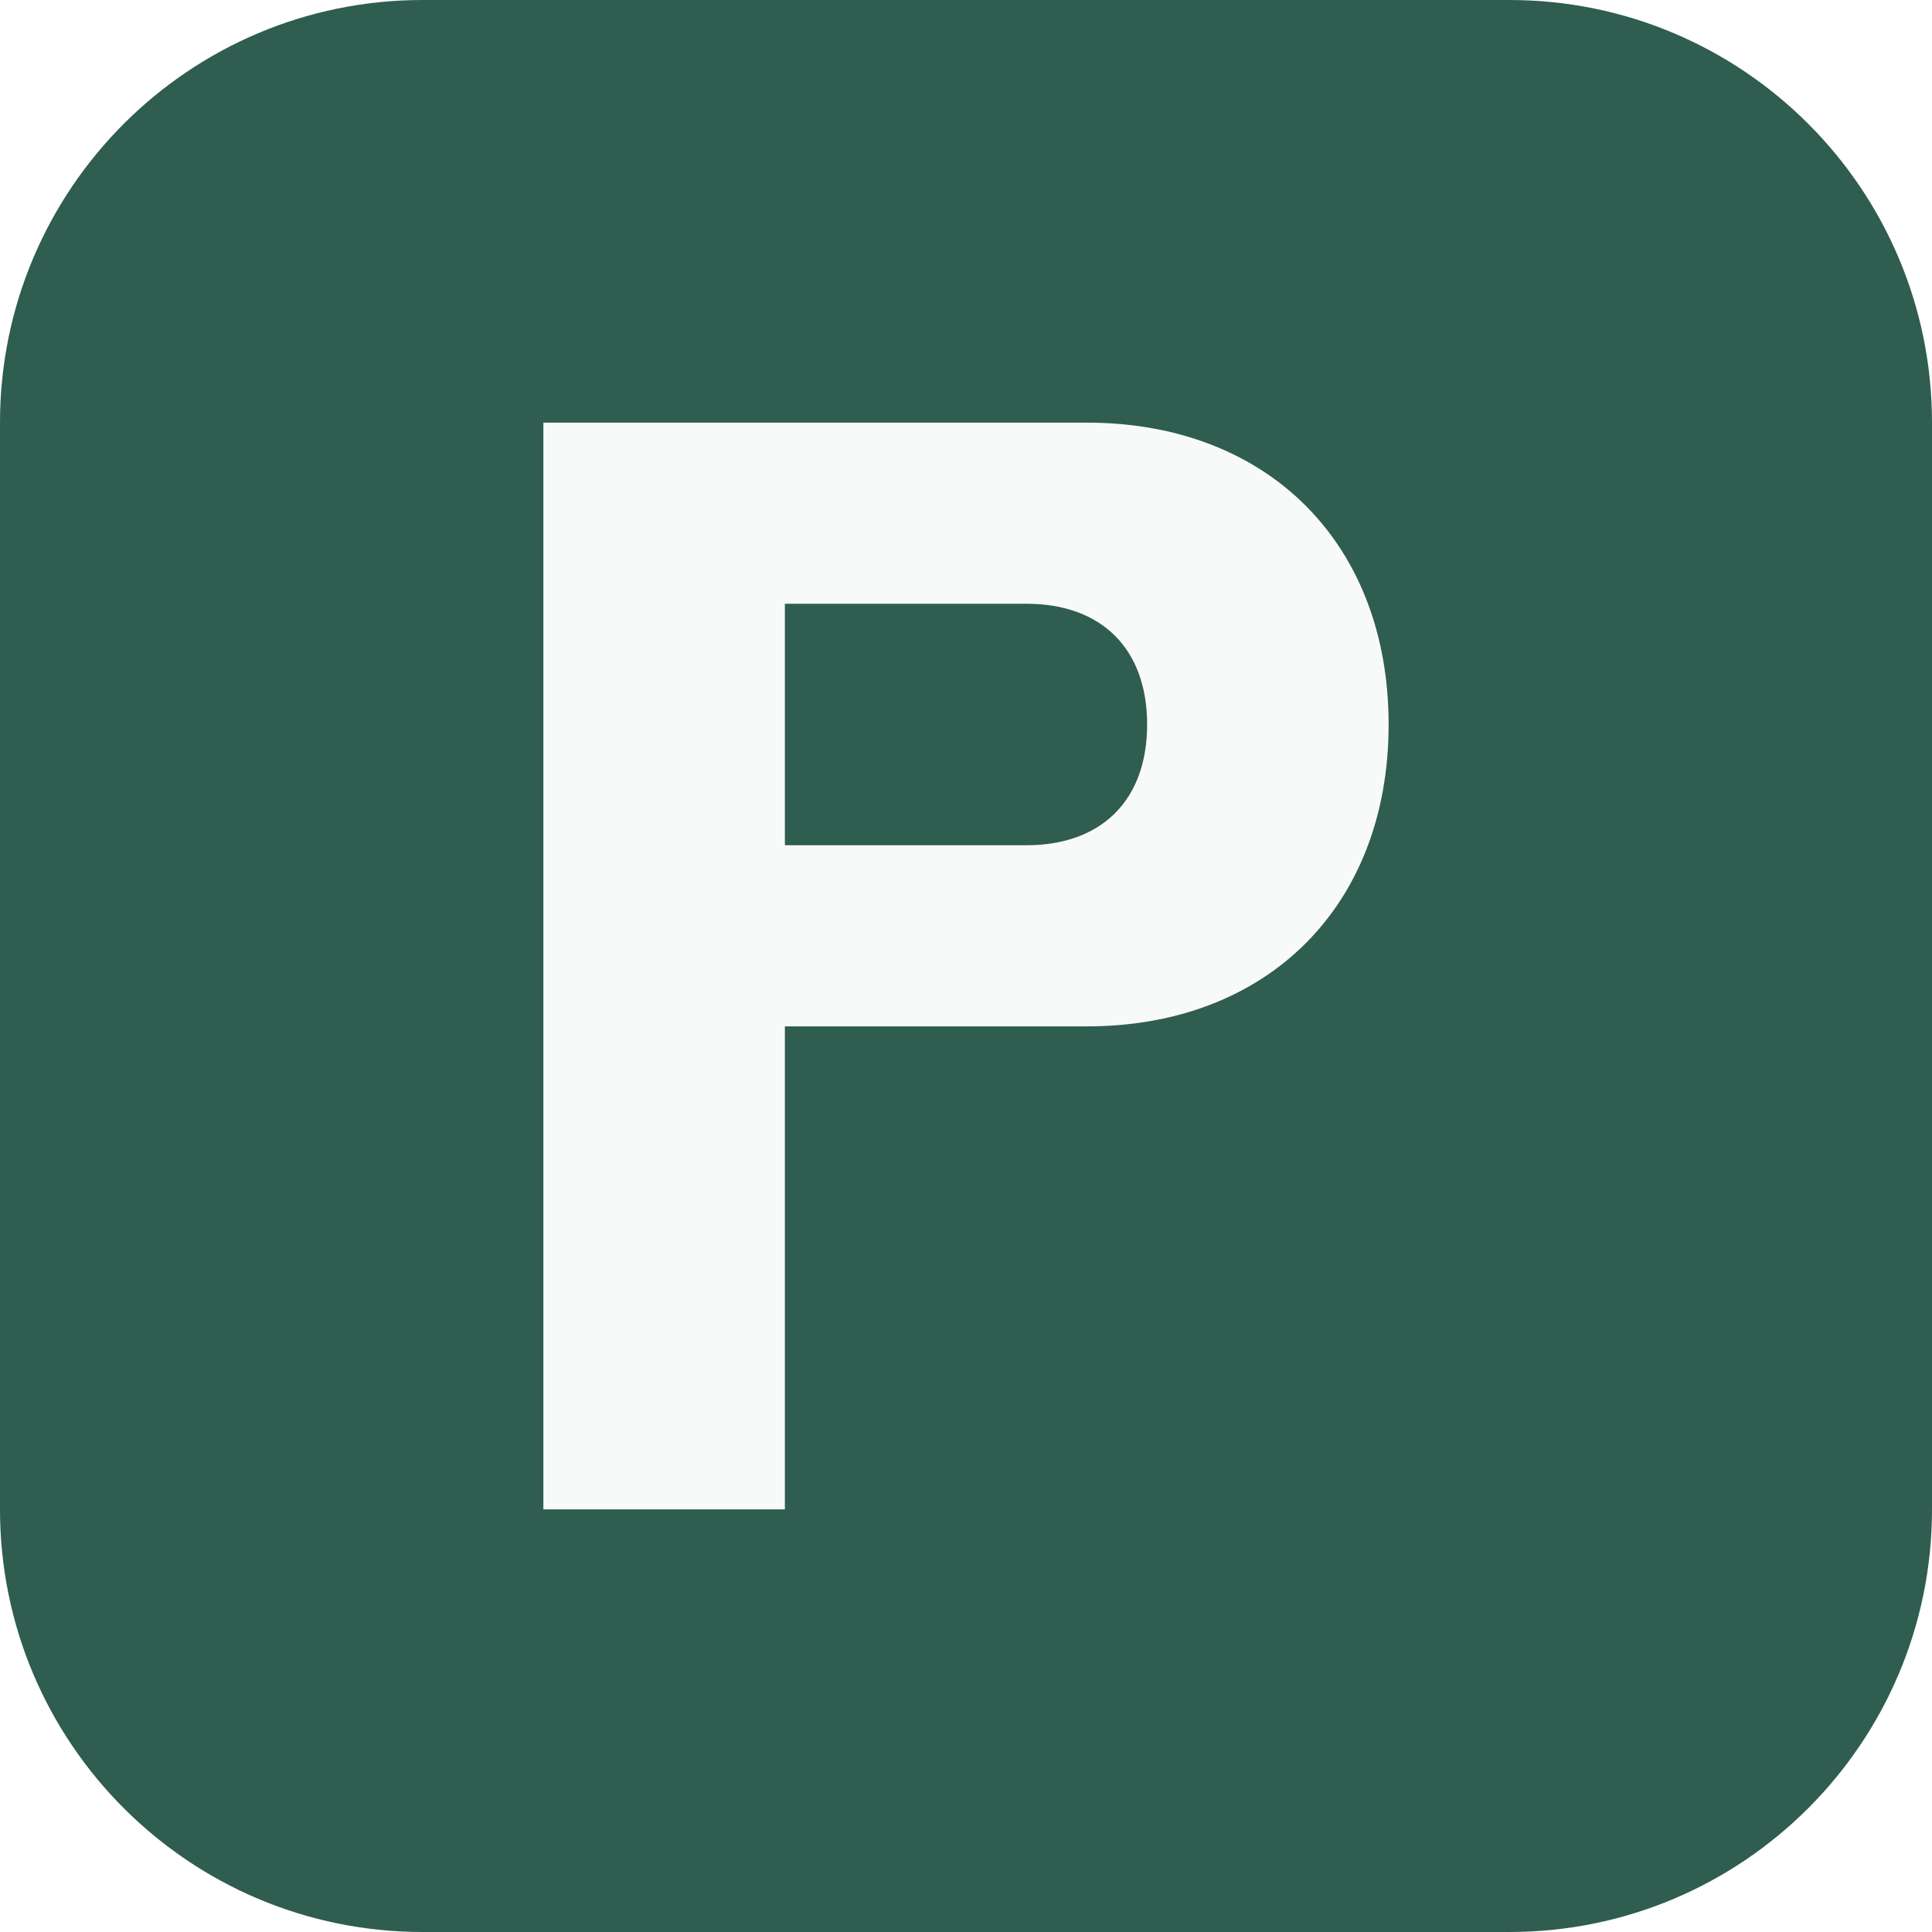
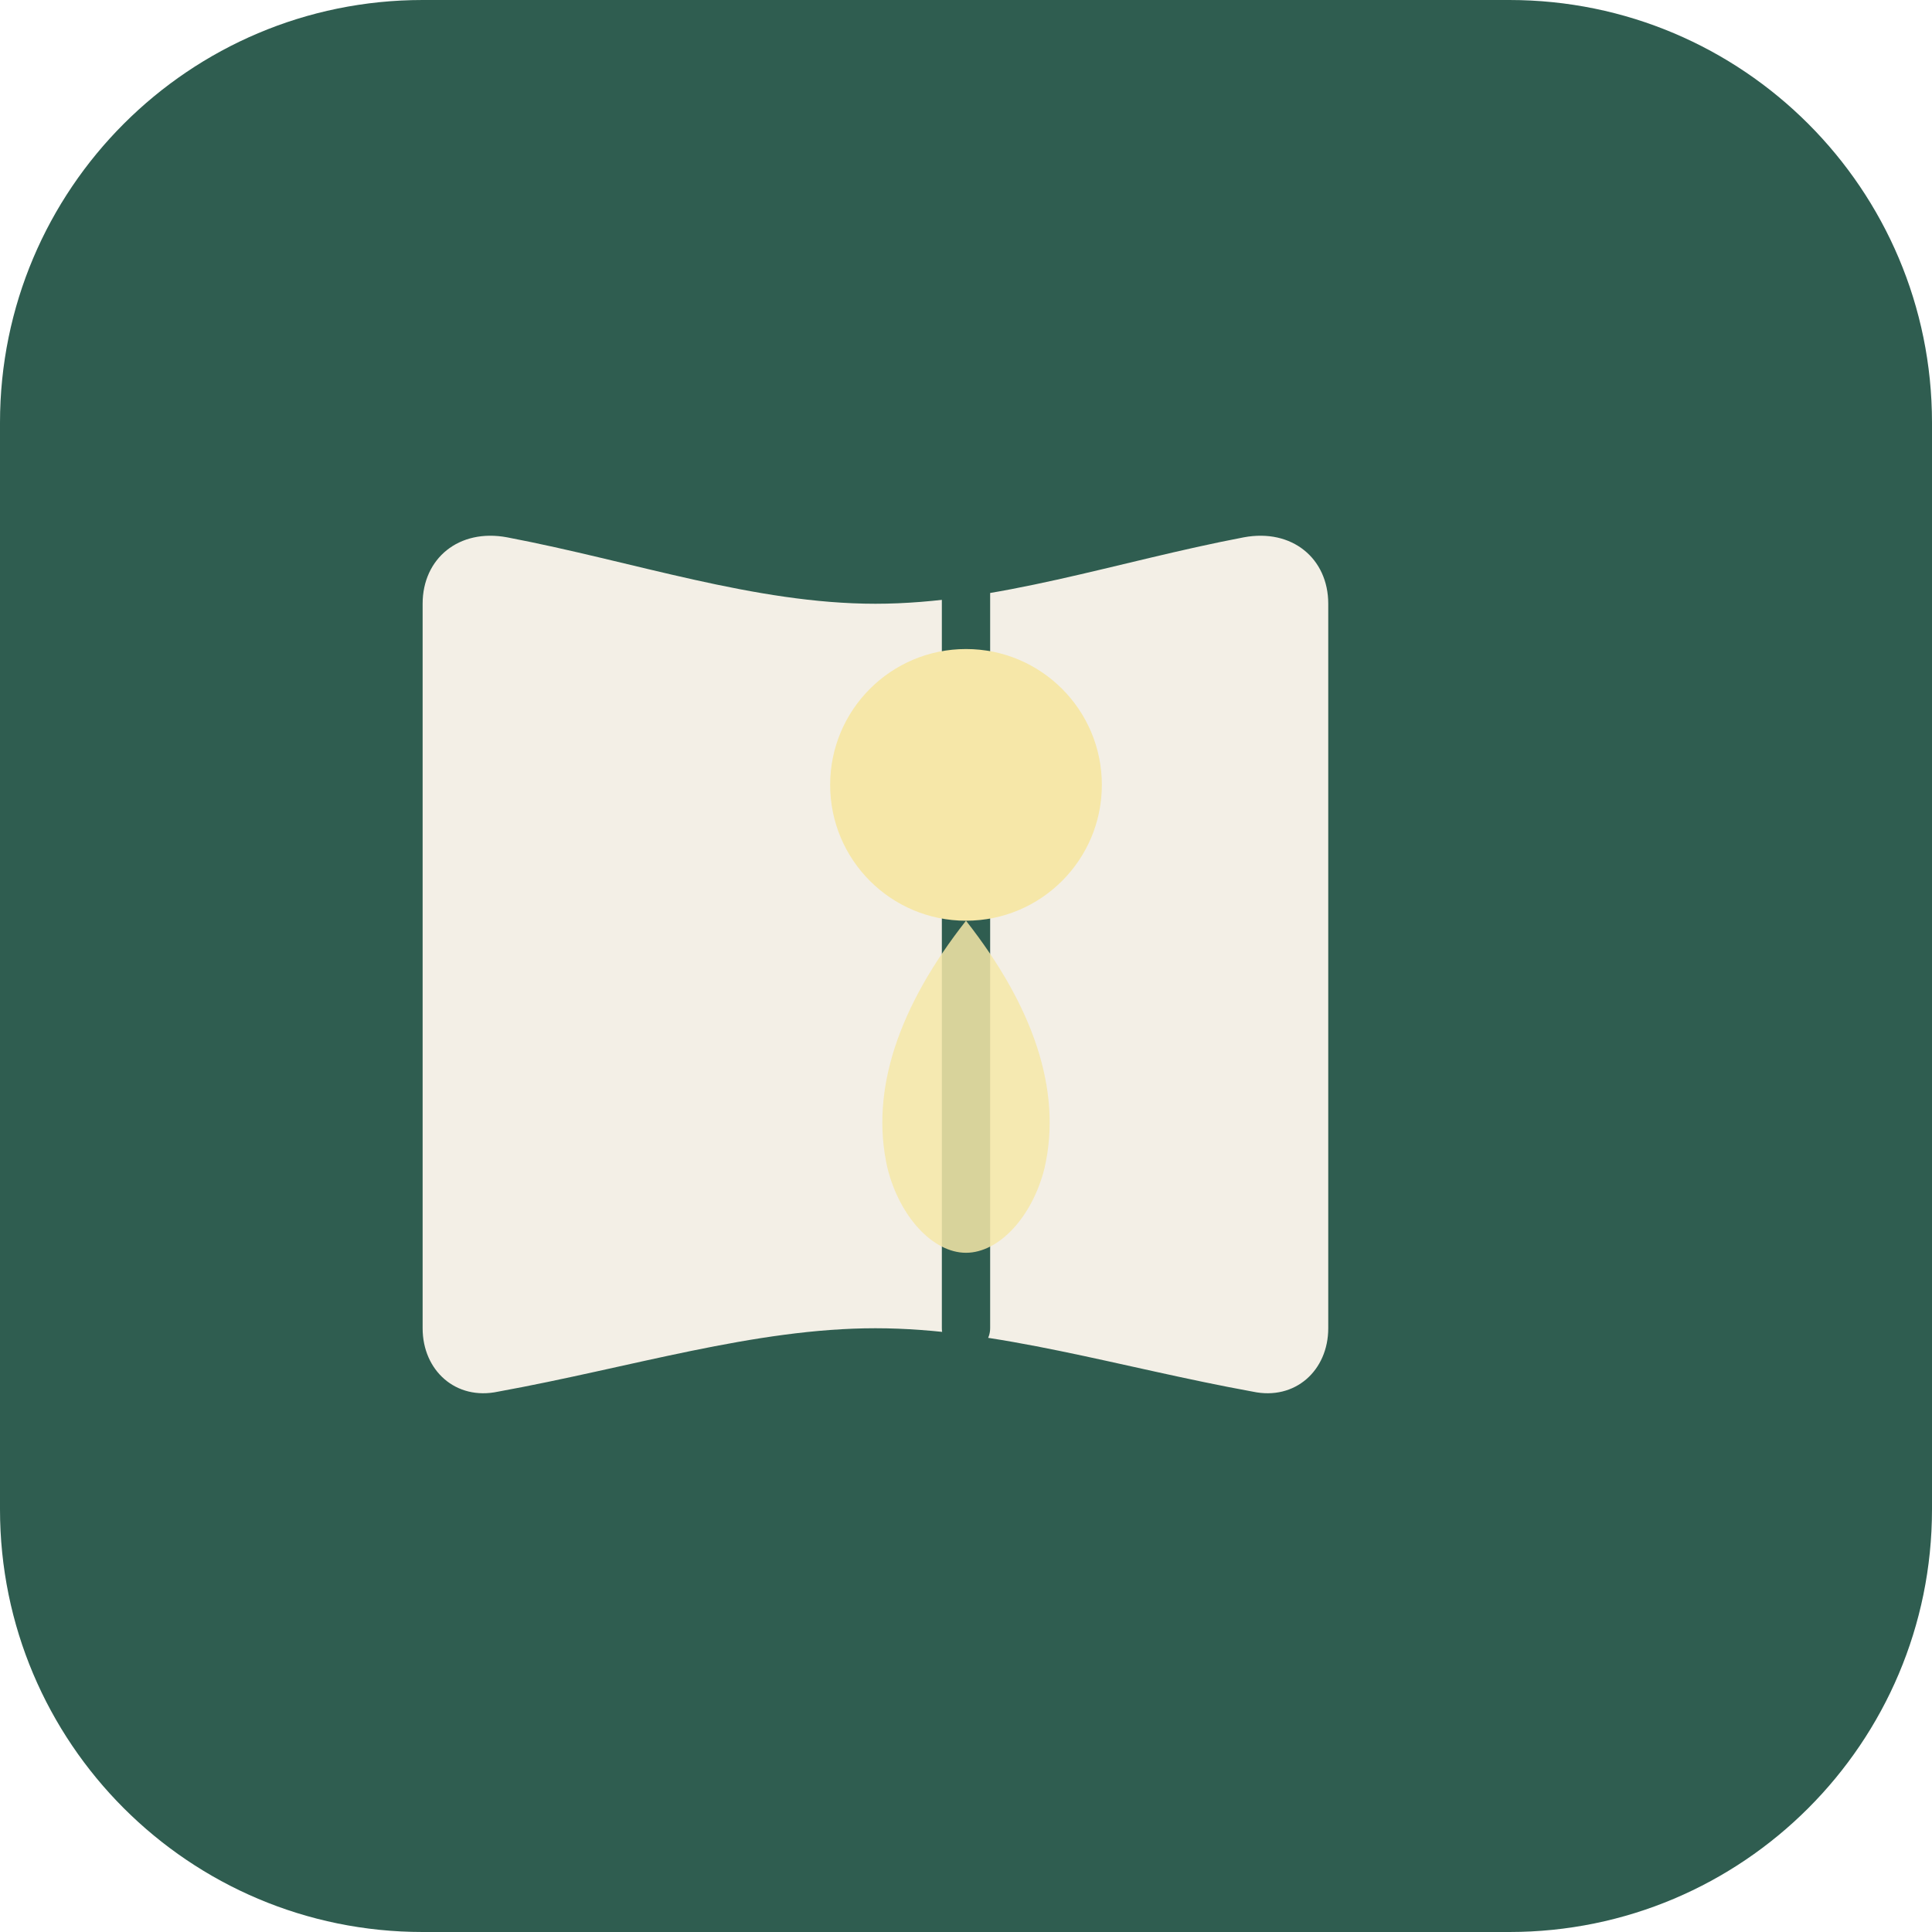
<svg xmlns="http://www.w3.org/2000/svg" viewBox="0 0 64 64" fill="none">
  <rect width="64" height="64" rx="14" fill="#2f5d50" />
-   <path d="M18 14h18c6 0 10 4 10 10s-4 10-10 10H26v16H18V14zm8 14h8c2.5 0 4-1.5 4-4s-1.5-4-4-4h-8v8z" fill="#f7faf8" />
+   <path d="M14 44V20c0-1.5 1.2-2.5 2.8-2.2 4.2.8 8.2 2.2 12.2 2.2s8-1.4 12.2-2.2c1.6-.3 2.8.7 2.8 2.2v24c0 1.4-1.1 2.4-2.5 2.1-4.4-.8-8.5-2.1-12.5-2.1s-8.1 1.3-12.5 2.1C15.1 46.4 14 45.4 14 44z" fill="#f3efe6" />
+   <path d="M32 18v26" stroke="#2f5d50" stroke-width="1.6" stroke-linecap="round" />
+   <circle cx="32" cy="26" r="4.5" fill="#f6e7a8" />
+   <path d="M32 30.5c-2.2 2.8-3.2 5.6-2.6 8.2.4 1.6 1.5 2.8 2.6 2.8s2.2-1.2 2.6-2.8c.6-2.6-.4-5.4-2.6-8.2z" fill="#f6e7a8" opacity=".85" />
</svg>
